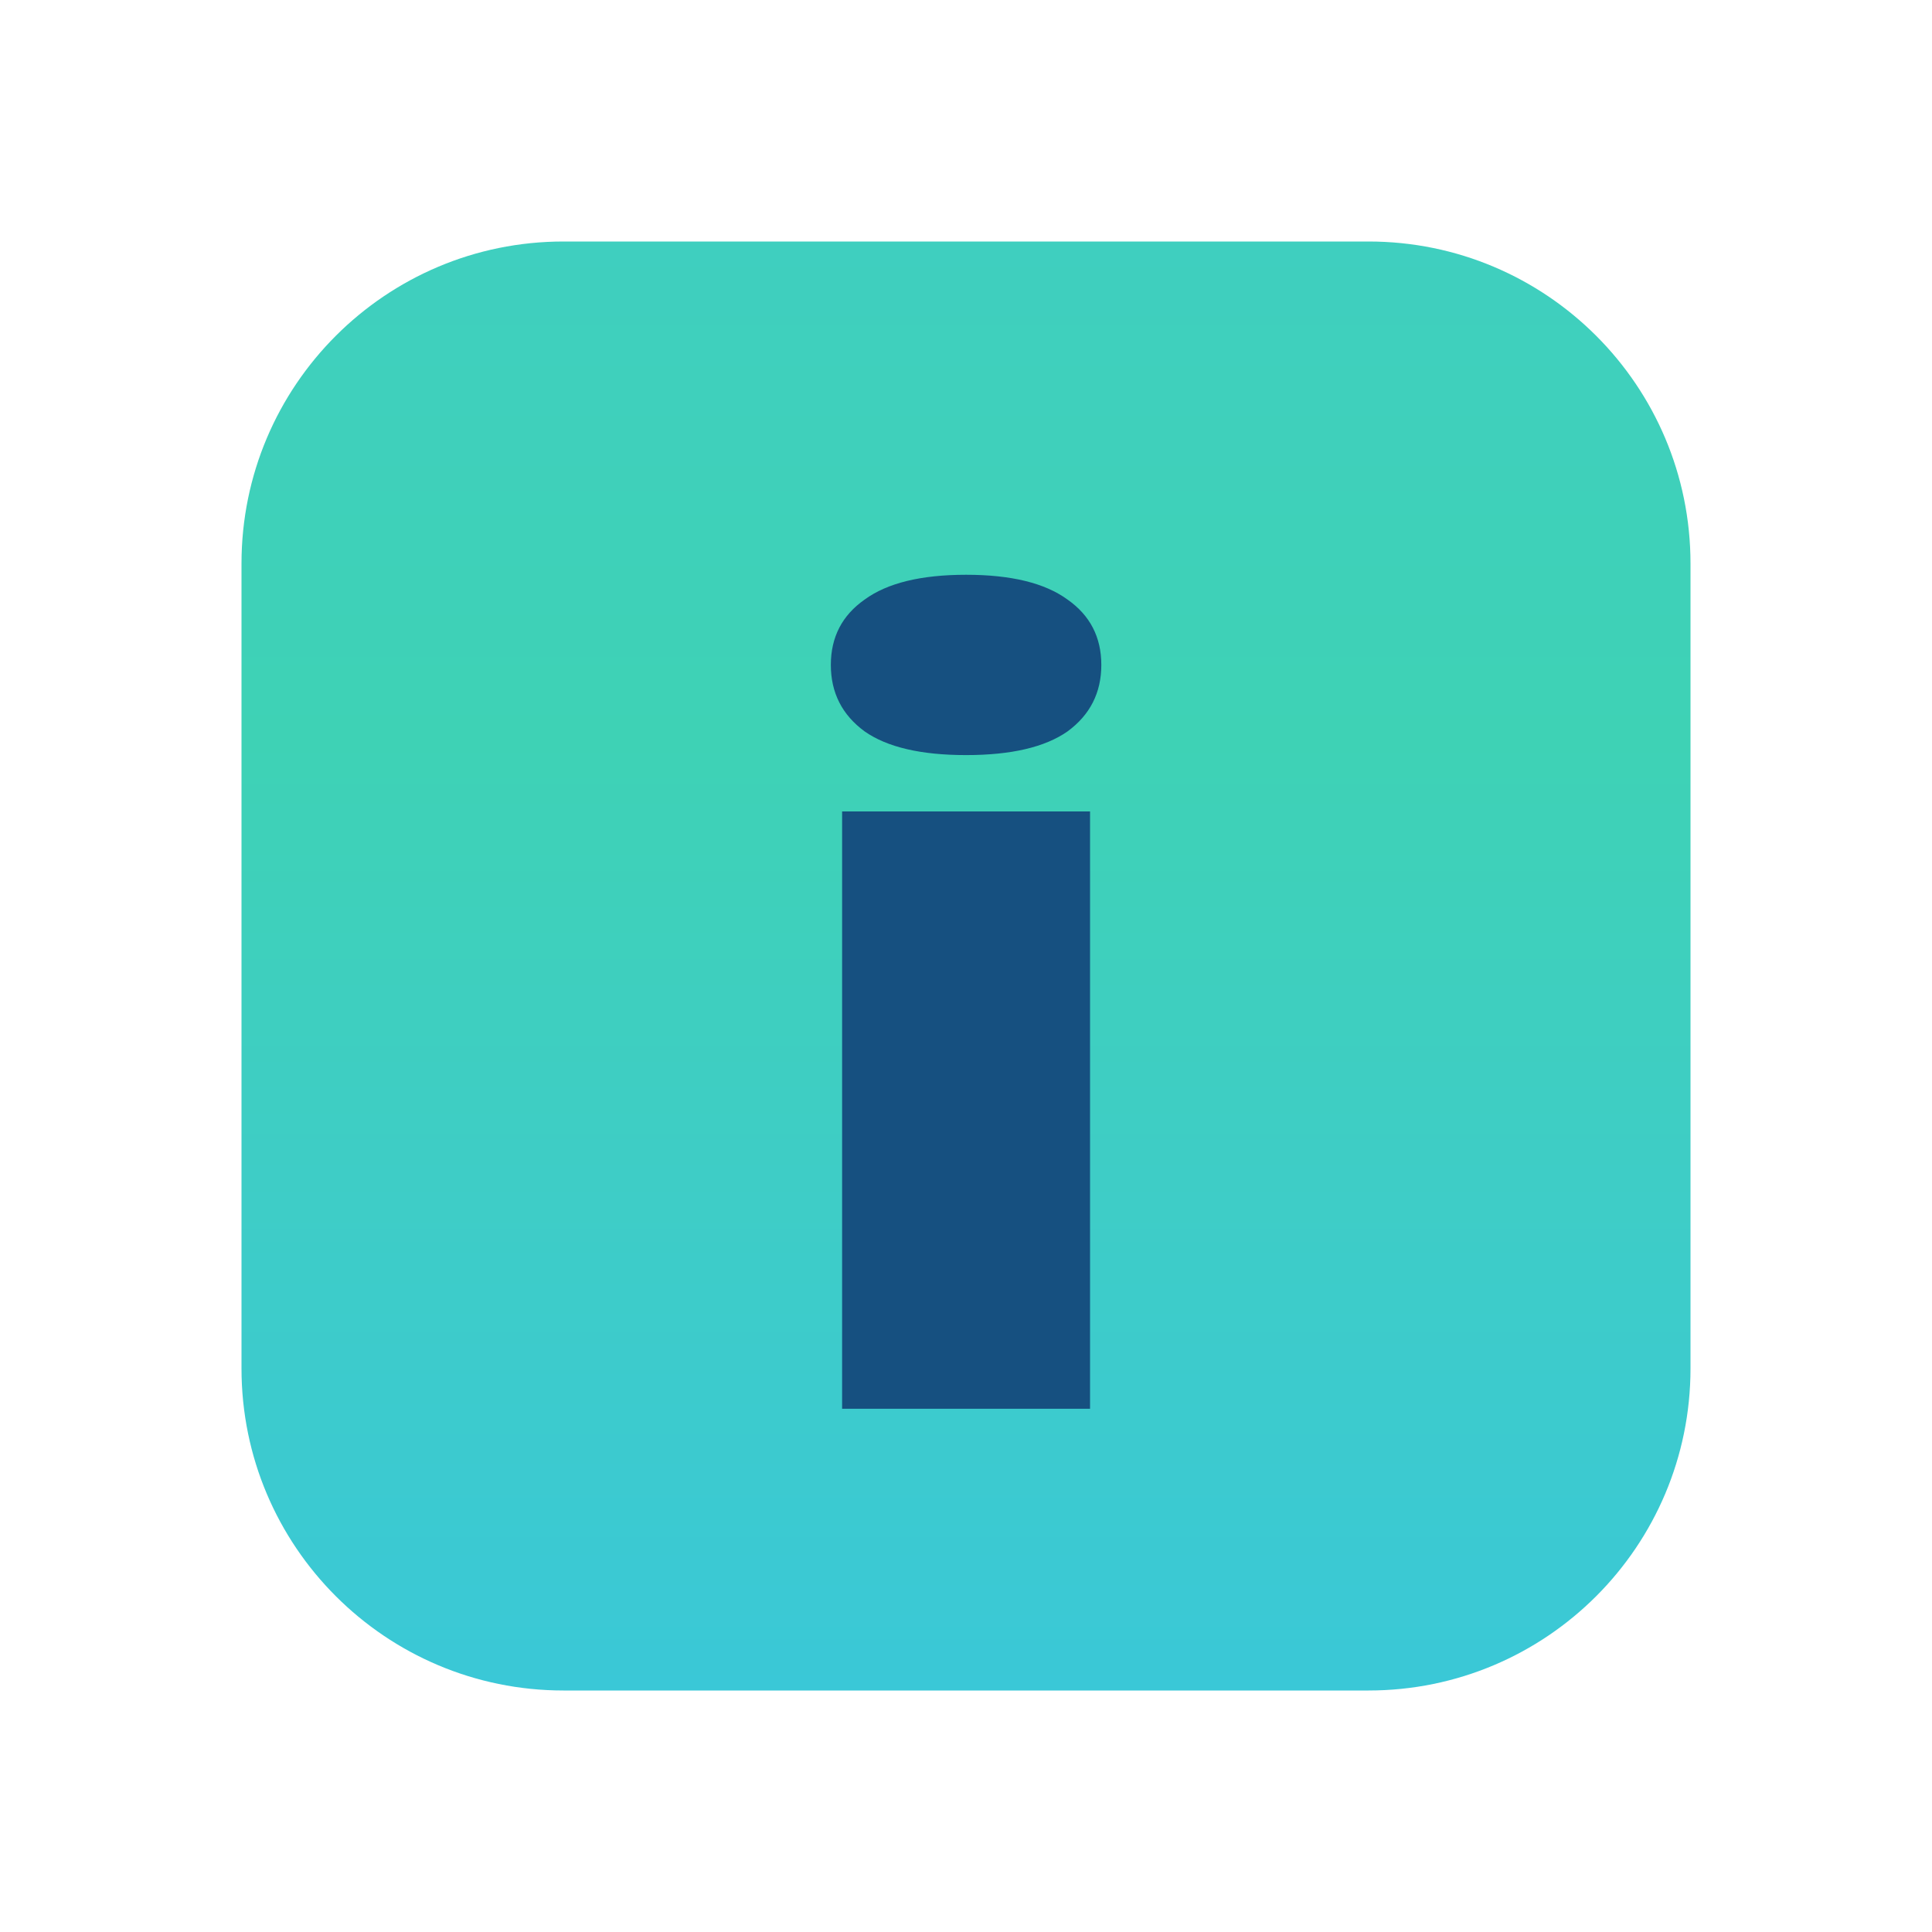
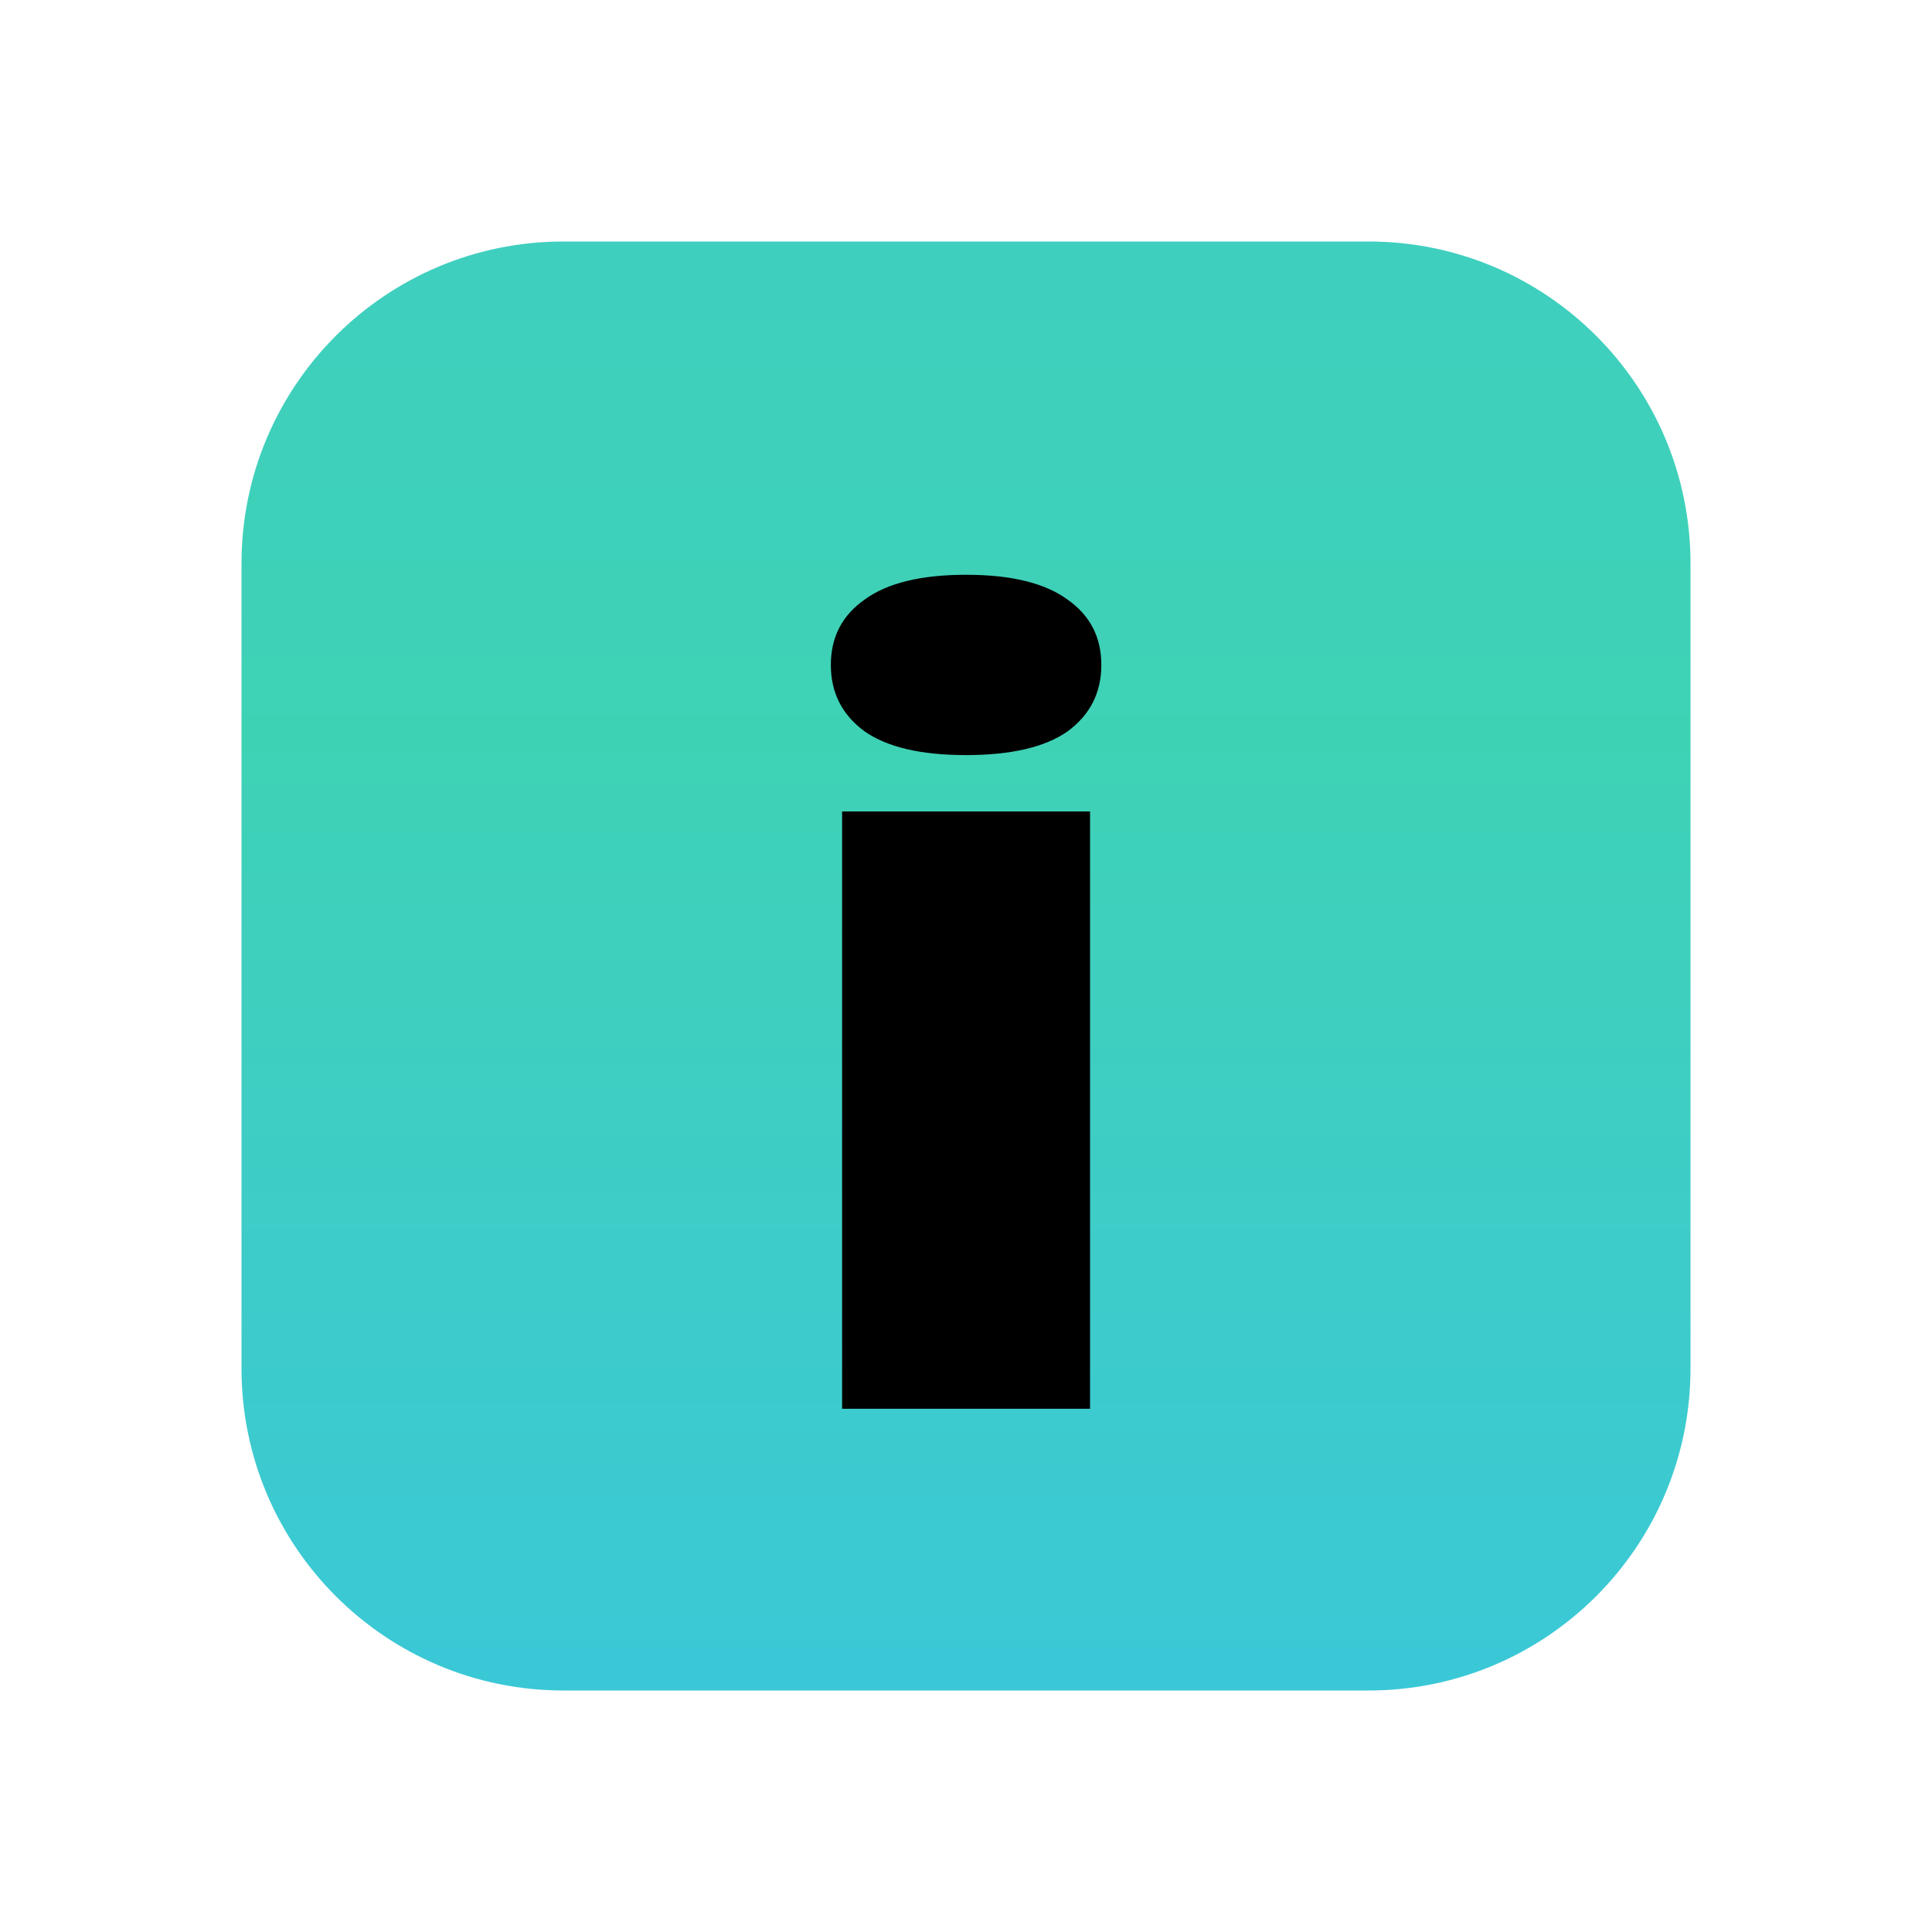
- <svg xmlns="http://www.w3.org/2000/svg" width="24" height="24" viewBox="0 0 24 24" fill="none">
-   <rect x="3" y="3" width="18" height="18" rx="4" fill="url(#paint0_linear_546_44260)" />
-   <path d="M10.461 17.5V10.08H13.541V17.5H10.461ZM12.001 9.38C11.441 9.38 11.021 9.282 10.741 9.086C10.461 8.881 10.321 8.605 10.321 8.26C10.321 7.915 10.461 7.644 10.741 7.448C11.021 7.243 11.441 7.14 12.001 7.14C12.561 7.14 12.981 7.243 13.261 7.448C13.541 7.644 13.681 7.915 13.681 8.26C13.681 8.605 13.541 8.881 13.261 9.086C12.981 9.282 12.561 9.38 12.001 9.38Z" fill="#165080" />
+ <svg xmlns="http://www.w3.org/2000/svg" viewBox="0 0 24 24">
+   <rect x="3" y="3" width="18" height="18" rx="4" fill="url(#paint0_linear_546_44347)" />
+   <path d="M10.461 17.5V10.08H13.541V17.5H10.461ZM12.001 9.38C11.441 9.38 11.021 9.282 10.741 9.086C10.461 8.881 10.321 8.605 10.321 8.26C10.321 7.915 10.461 7.644 10.741 7.448C11.021 7.243 11.441 7.14 12.001 7.14C12.561 7.14 12.981 7.243 13.261 7.448C13.541 7.644 13.681 7.915 13.681 8.26C13.681 8.605 13.541 8.881 13.261 9.086C12.981 9.282 12.561 9.38 12.001 9.38Z" fill="currentColor" />
  <defs>
-     <linearGradient id="paint0_linear_546_44260" x1="12" y1="3" x2="12" y2="21" gradientUnits="userSpaceOnUse">
+     <linearGradient id="paint0_linear_546_44347" x1="12" y1="3" x2="12" y2="21" gradientUnits="userSpaceOnUse">
      <stop stop-color="#3FCFBF" />
      <stop offset="0.344" stop-color="#3ED2B5" />
      <stop offset="0.646" stop-color="#3ECDC6" />
      <stop offset="1" stop-color="#3AC8D7" />
    </linearGradient>
  </defs>
</svg>
